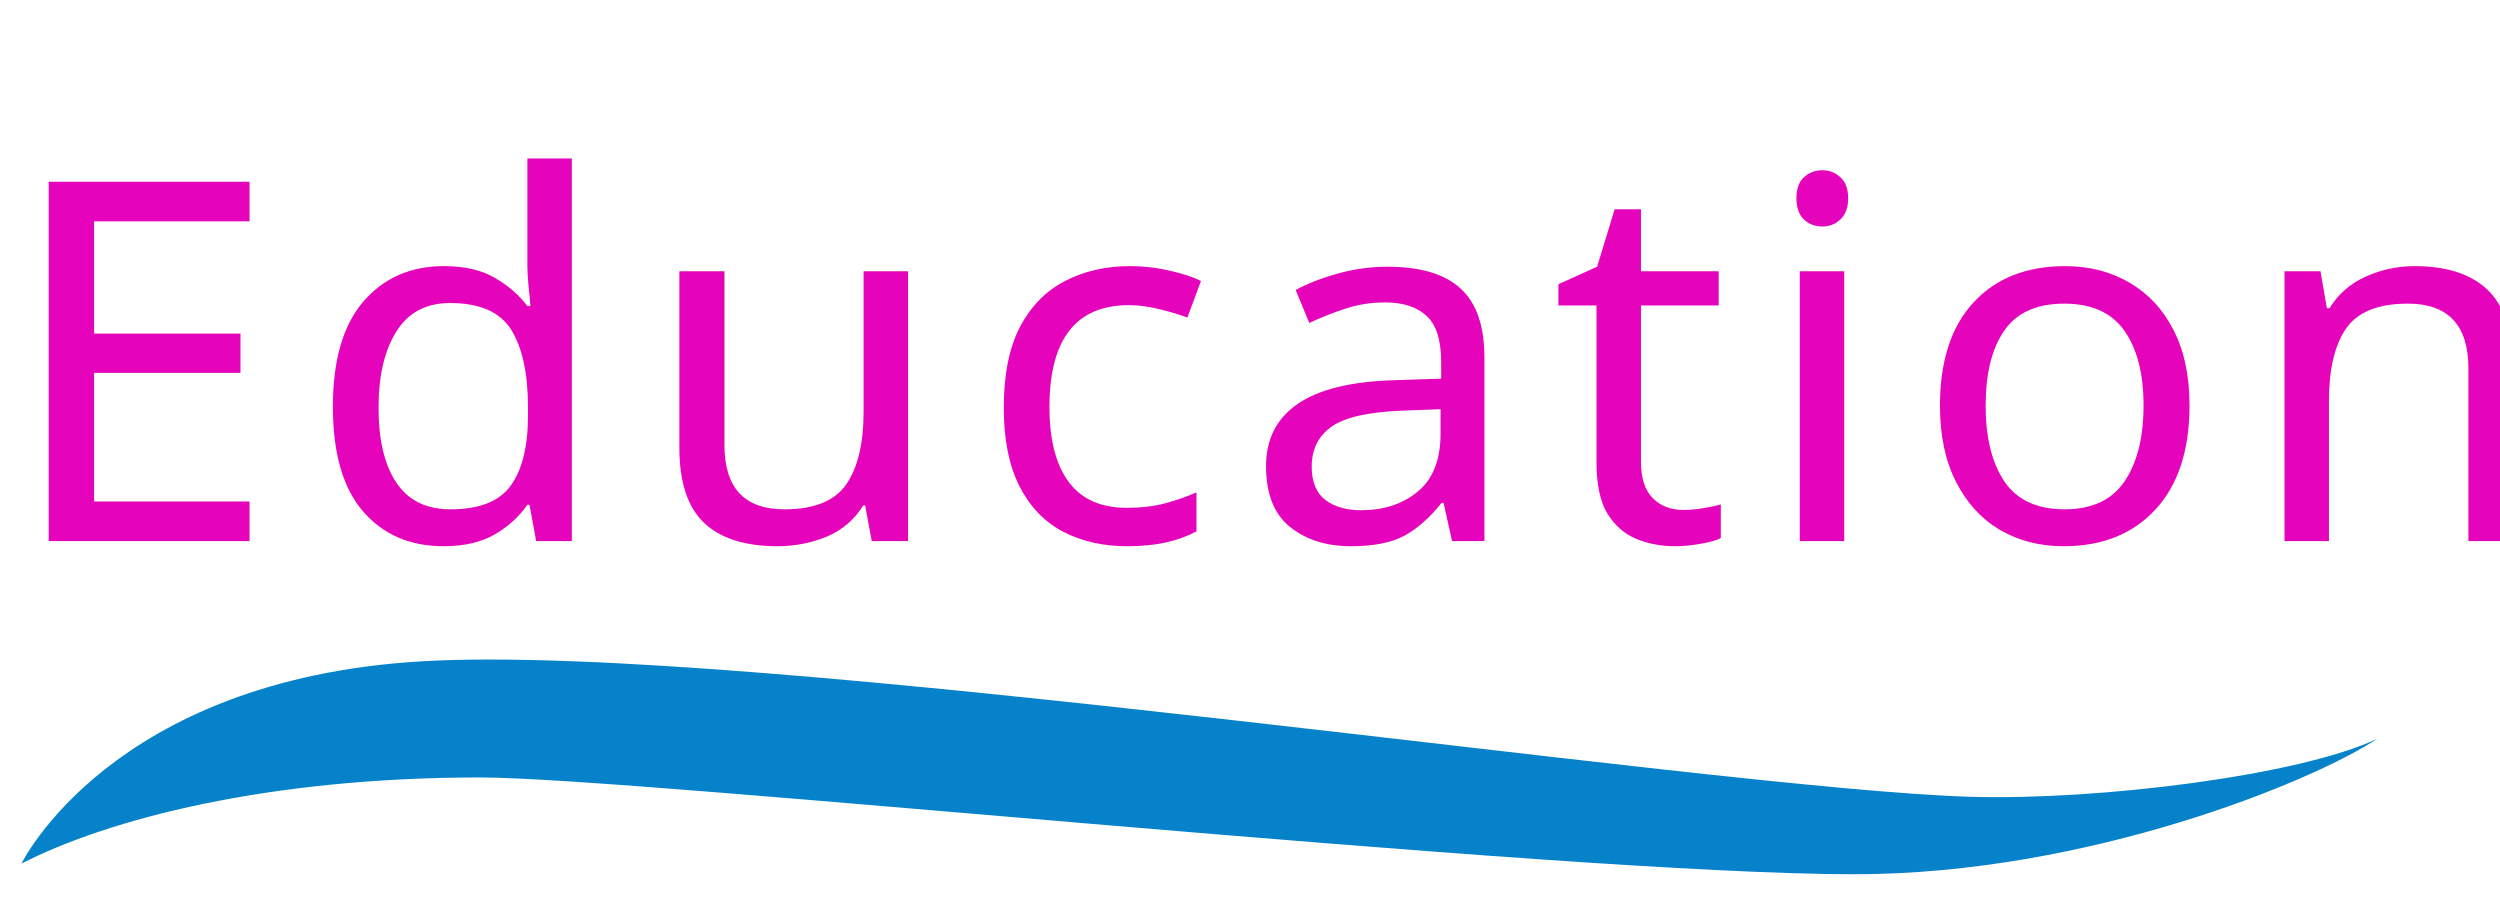
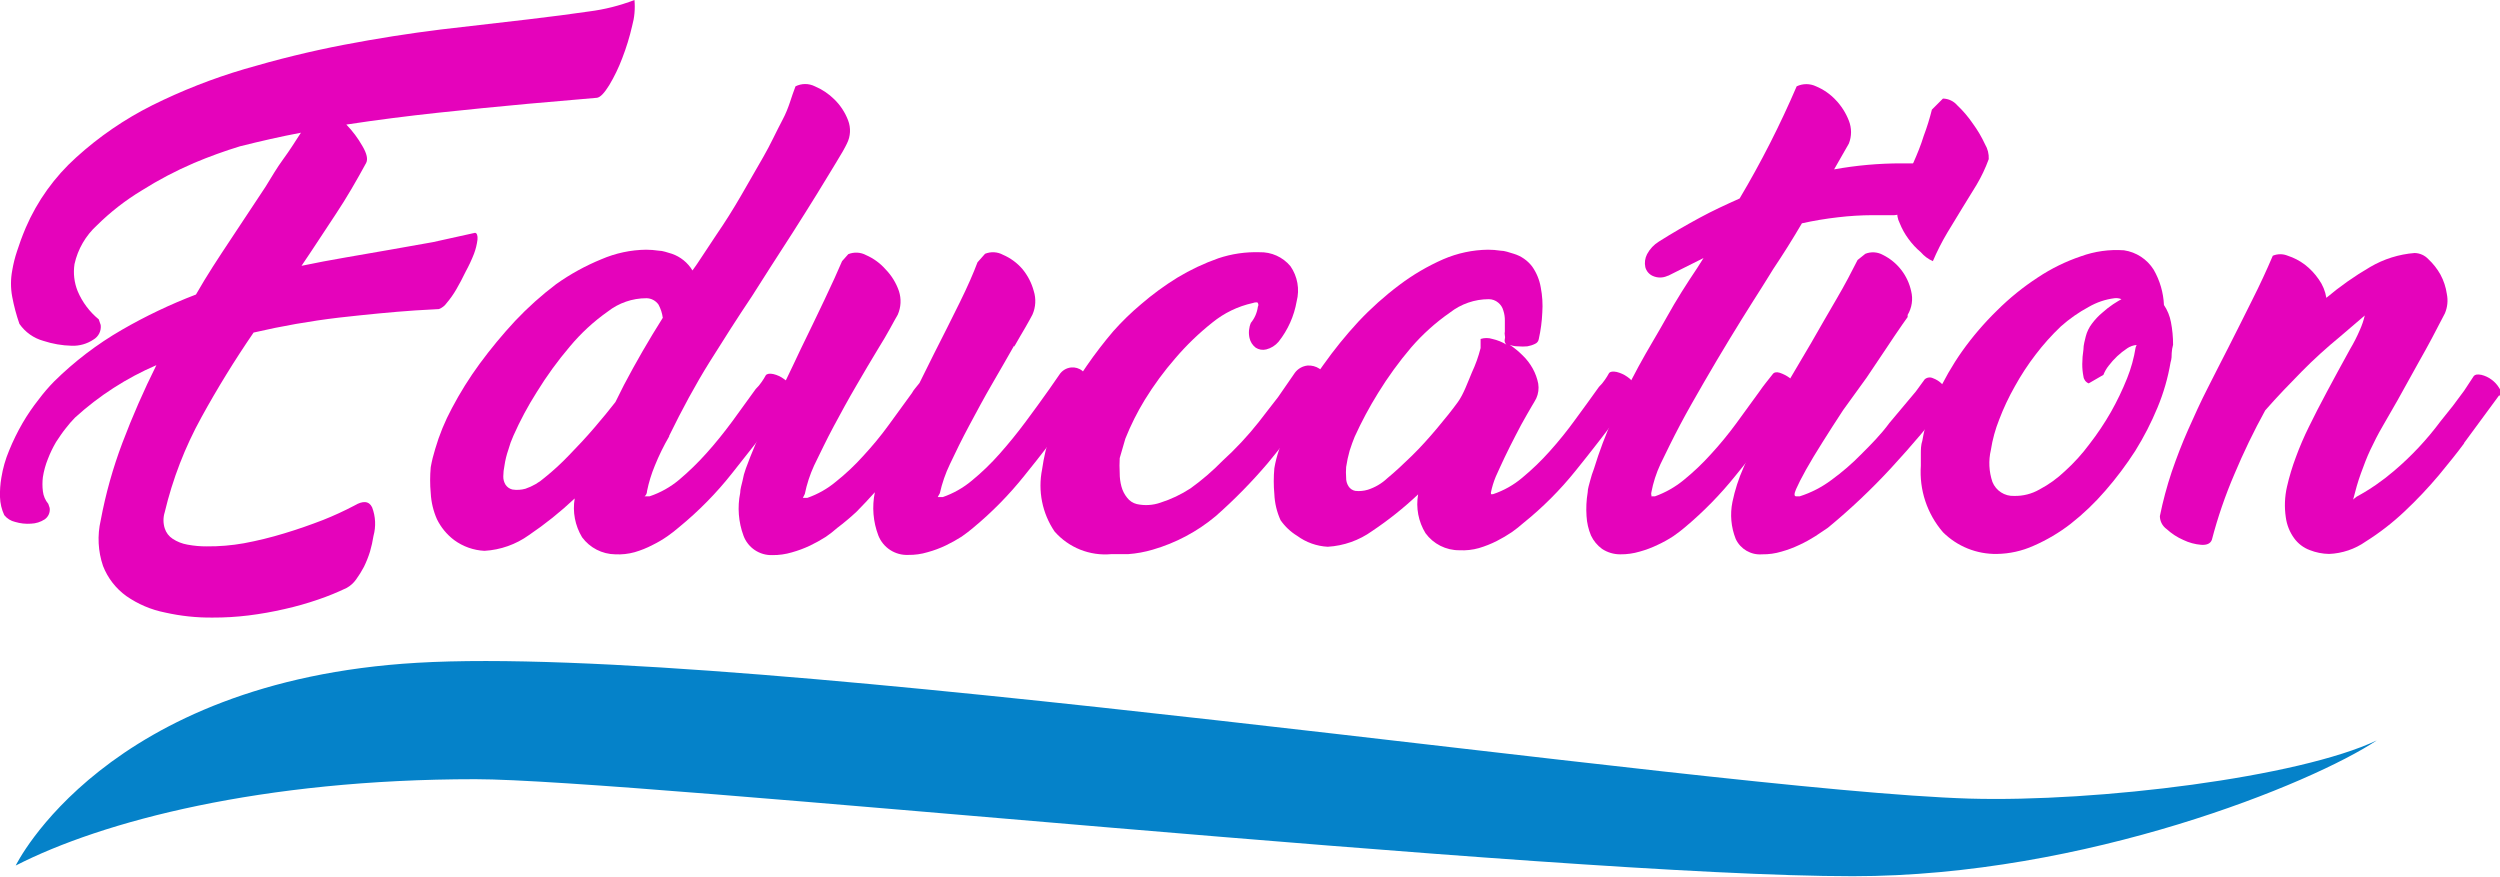
- <svg xmlns="http://www.w3.org/2000/svg" viewBox="0 0 129.14 46.62">
+ <svg xmlns="http://www.w3.org/2000/svg" viewBox="0 0 128.85 45.16">
  <defs>
-     <style>.cls-1{font-size:26px;fill:#e503bb;font-family:VeganStylePersonalUse, Vegan Style Personal Use;letter-spacing:0.05em;}.cls-2{fill:#0582c9;}</style>
+     <style>.cls-1{fill:#e503bb;}.cls-2{fill:#0582c9;}</style>
  </defs>
  <g id="Layer_2" data-name="Layer 2">
    <g id="Layer_4" data-name="Layer 4">
-       <text class="cls-1" transform="translate(0 27.95)">Education</text>
-       <path class="cls-2" d="M1.11,44.61S5.71,35.1,21.8,34.16c17-1,66.39,6.59,80,7,6.62.19,17-1.1,21-3-3.32,2.21-15,7-27,7-15.34,0-62.86-5-71-5C13.8,40.16,5.57,42.32,1.11,44.61Z" />
+       <path class="cls-1" d="M2.56,26.18a.61.61,0,0,1-.26.59,1.38,1.38,0,0,1-.7.22,2.28,2.28,0,0,1-.82-.09,1,1,0,0,1-.56-.35A2.35,2.35,0,0,1,0,25.62a5,5,0,0,1,.07-1,6.07,6.07,0,0,1,.4-1.4,11.51,11.51,0,0,1,.69-1.41A10.51,10.51,0,0,1,2,20.58a9,9,0,0,1,.79-.92A17.22,17.22,0,0,1,6.28,17a26.69,26.69,0,0,1,3.82-1.82c.57-1,1.16-1.89,1.77-2.81s1.21-1.83,1.82-2.75c.3-.49.6-1,.91-1.42s.62-.91.91-1.36c-1.06.2-2.1.44-3.14.7A24.56,24.56,0,0,0,10,8.4a19.34,19.34,0,0,0-2.7,1.42A12.37,12.37,0,0,0,5,11.61a3.82,3.82,0,0,0-1.16,2A2.66,2.66,0,0,0,4,15a3.77,3.77,0,0,0,1.09,1.46l.1.29a.76.76,0,0,1-.37.75,1.89,1.89,0,0,1-1.13.32,5.08,5.08,0,0,1-1.45-.25A2.22,2.22,0,0,1,1,16.69,9.75,9.75,0,0,1,.63,15.3a3.66,3.66,0,0,1,0-1.36,6.42,6.42,0,0,1,.25-1c.11-.35.26-.76.45-1.21A10.43,10.43,0,0,1,3.93,8.11,17.44,17.44,0,0,1,7.84,5.43,29.28,29.28,0,0,1,12.6,3.56c1.7-.5,3.4-.92,5.12-1.25s3.39-.59,5-.79L27.21,1c1.2-.14,2.25-.28,3.15-.41A10,10,0,0,0,32.7,0a3.71,3.71,0,0,1-.12,1.34A12,12,0,0,1,32.07,3a8.58,8.58,0,0,1-.67,1.39c-.25.4-.45.62-.63.65l-3.56.31c-1.51.14-3.05.29-4.63.46s-3.15.37-4.73.61a5.45,5.45,0,0,1,.83,1.11c.23.39.29.68.19.87-.49.9-1,1.79-1.58,2.66s-1.15,1.76-1.75,2.64c.76-.16,1.52-.3,2.27-.43l2.3-.4,2.2-.39L24.48,12c.1,0,.15.15.13.35a3.2,3.2,0,0,1-.18.73A7.64,7.64,0,0,1,24,14c-.16.33-.32.64-.48.91a4.84,4.84,0,0,1-.5.71.85.85,0,0,1-.4.31L21.39,16c-1.18.08-2.49.21-3.92.37a40.69,40.69,0,0,0-4.4.77q-1.46,2.13-2.69,4.37a19.41,19.41,0,0,0-1.89,4.89,1.38,1.38,0,0,0,0,.83,1,1,0,0,0,.41.54,2,2,0,0,0,.76.3,5.16,5.16,0,0,0,1,.09A10.38,10.38,0,0,0,12.57,28a19.11,19.11,0,0,0,2.08-.51c.7-.21,1.35-.44,2-.69a16.84,16.84,0,0,0,1.61-.74c.45-.27.76-.24.92.09a2.38,2.38,0,0,1,.07,1.47,6.61,6.61,0,0,1-.18.81,5.51,5.51,0,0,1-.31.78,5.29,5.29,0,0,1-.41.66,1.46,1.46,0,0,1-.48.43,13.14,13.14,0,0,1-1.47.6,16,16,0,0,1-1.73.49,18,18,0,0,1-1.86.33,14.67,14.67,0,0,1-1.85.11,10.64,10.64,0,0,1-2.45-.26,5.3,5.3,0,0,1-2-.85,3.46,3.46,0,0,1-1.2-1.55,4.29,4.29,0,0,1-.12-2.35,23.48,23.48,0,0,1,1.12-4,43.37,43.37,0,0,1,1.75-4,15.06,15.06,0,0,0-4.19,2.7,5.68,5.68,0,0,0-.47.54c-.17.21-.34.46-.51.72a5.83,5.83,0,0,0-.42.87,4.27,4.27,0,0,0-.26.94,3,3,0,0,0,0,.73,1.23,1.23,0,0,0,.28.65Z" />
+       <path class="cls-1" d="M34.49,22.49A11.67,11.67,0,0,0,33.75,24a7.13,7.13,0,0,0-.4,1.3c0,.15-.08.25-.13.28h.26A4.69,4.69,0,0,0,35,24.73a13.89,13.89,0,0,0,1.41-1.37c.46-.51.9-1.06,1.33-1.64l1.21-1.67a2.24,2.24,0,0,0,.31-.37,3.37,3.37,0,0,0,.21-.34q.1-.12.39-.06a1.47,1.47,0,0,1,.54.25,1.32,1.32,0,0,1,.42.43.33.33,0,0,1,0,.42l-.75,1v0c-.75,1-1.53,2-2.33,3A18,18,0,0,1,35,27.17a7.26,7.26,0,0,1-.59.46,5.73,5.73,0,0,1-.78.46,5,5,0,0,1-.92.37,3.14,3.14,0,0,1-1,.11A2.16,2.16,0,0,1,30,27.69a2.92,2.92,0,0,1-.38-2,18.78,18.78,0,0,1-2.36,1.89,4.36,4.36,0,0,1-2.29.81,2.88,2.88,0,0,1-1.57-.56,3,3,0,0,1-.88-1.07,3.81,3.81,0,0,1-.32-1.34,7.31,7.31,0,0,1,0-1.34,7.62,7.62,0,0,1,.23-.94,10.84,10.84,0,0,1,.86-2.1,18.35,18.35,0,0,1,1.43-2.29,25.22,25.22,0,0,1,1.83-2.21,17.08,17.08,0,0,1,2.12-1.9A11.64,11.64,0,0,1,31,13.36a6,6,0,0,1,2.3-.49,4.62,4.62,0,0,1,.65.05c.21,0,.43.09.68.16a2,2,0,0,1,1.06.86l.24-.34,1-1.51c.44-.64.86-1.31,1.26-2s.79-1.38,1.15-2,.67-1.31,1-1.93S40.78,5,41,4.45a1.11,1.11,0,0,1,1,0,3.14,3.14,0,0,1,1,.67,3,3,0,0,1,.71,1.08,1.47,1.47,0,0,1-.06,1.2c-.1.21-.29.55-.57,1s-.6,1-1,1.64-.77,1.24-1.2,1.91-.83,1.29-1.21,1.88l-.91,1.43,0,0c-.73,1.09-1.46,2.23-2.19,3.4s-1.42,2.45-2.08,3.8Zm-7.41,2.7a2.93,2.93,0,0,0,1-.58,12.75,12.75,0,0,0,1.25-1.15c.43-.44.86-.9,1.29-1.4s.79-.94,1.1-1.34l.44-.88c.61-1.16,1.28-2.32,2-3.46a2,2,0,0,0-.22-.68.77.77,0,0,0-.62-.33,3.24,3.24,0,0,0-2,.69,10.16,10.16,0,0,0-1.95,1.8,18.9,18.9,0,0,0-1.7,2.34,17.15,17.15,0,0,0-1.21,2.26,4.86,4.86,0,0,0-.26.72A4.36,4.36,0,0,0,26,24a2.72,2.72,0,0,0-.06.55.78.78,0,0,0,.12.44.59.59,0,0,0,.35.24A1.59,1.59,0,0,0,27.08,25.19Z" />
+       <path class="cls-1" d="M50.77,13.08a1.08,1.08,0,0,1,.92.05,2.76,2.76,0,0,1,1,.73A3,3,0,0,1,53.28,15a1.72,1.72,0,0,1-.07,1.22c-.07.14-.19.35-.36.65s-.37.62-.58,1l0-.06c-.33.58-.7,1.23-1.12,1.95s-.81,1.45-1.19,2.16-.71,1.38-1,2a6.9,6.9,0,0,0-.52,1.5l-.11.2h.26a4.75,4.75,0,0,0,1.5-.85,12.3,12.3,0,0,0,1.43-1.38c.46-.52.91-1.07,1.34-1.65s.84-1.14,1.22-1.68l.52-.75a.82.82,0,0,1,.6-.37.79.79,0,0,1,.58.17.9.9,0,0,1,.32.56,1.17,1.17,0,0,1-.25.83l-.73,1c-.73,1-1.5,2-2.31,3a18.33,18.33,0,0,1-2.65,2.7c-.16.14-.36.29-.6.46a7.76,7.76,0,0,1-.81.45,5.52,5.52,0,0,1-.94.35,3.27,3.27,0,0,1-1,.14,1.58,1.58,0,0,1-1.54-1,4,4,0,0,1-.18-2.23v0c-.31.35-.62.67-.94,1a12.54,12.54,0,0,1-1,.84,5.85,5.85,0,0,1-.59.46,7.76,7.76,0,0,1-.81.45,5.86,5.86,0,0,1-.94.35,3.38,3.38,0,0,1-1,.14,1.53,1.53,0,0,1-1.49-1,4.05,4.05,0,0,1-.17-2.21c0-.19.07-.4.12-.62a3.61,3.61,0,0,1,.17-.63c.14-.38.31-.82.52-1.31s.44-1,.7-1.53l.81-1.64c.27-.56.54-1.12.8-1.68.43-.88.84-1.73,1.22-2.53s.69-1.48.91-2l.32-.36a1.08,1.08,0,0,1,.92.05,2.85,2.85,0,0,1,1,.73A3,3,0,0,1,46.33,15a1.71,1.71,0,0,1-.06,1.22c-.09.15-.22.39-.39.7s-.38.67-.63,1.07l0,0c-.35.57-.72,1.21-1.13,1.91s-.79,1.4-1.16,2.09-.68,1.35-1,2a6.78,6.78,0,0,0-.48,1.47l-.1.2h.23a4.72,4.72,0,0,0,1.48-.84,11.67,11.67,0,0,0,1.41-1.33c.45-.49.88-1,1.3-1.58l1.2-1.65h0a1.51,1.51,0,0,1,.18-.26l.21-.26.75-1.51c.47-.92.91-1.8,1.32-2.63s.71-1.52.92-2.08Z" />
+       <path class="cls-1" d="M67.35,21.27c-.55.78-1.22,1.64-2,2.59a26.6,26.6,0,0,1-2.69,2.74,8.93,8.93,0,0,1-3.25,1.73,6,6,0,0,1-1.26.23c-.38,0-.67,0-.87,0a3.46,3.46,0,0,1-2.93-1.17,4.22,4.22,0,0,1-.64-3.2,10.28,10.28,0,0,1,1.14-3.46,22.11,22.11,0,0,1,2.53-3.66,13.69,13.69,0,0,1,1.43-1.39,14.51,14.51,0,0,1,1.87-1.37,11.43,11.43,0,0,1,2.12-1A6.08,6.08,0,0,1,64.91,13a2,2,0,0,1,1.6.72,2.2,2.2,0,0,1,.32,1.81,4.62,4.62,0,0,1-.93,2.08,1.22,1.22,0,0,1-.64.4.69.69,0,0,1-.54-.09.86.86,0,0,1-.32-.5,1.28,1.28,0,0,1,.07-.78,1.64,1.64,0,0,0,.36-.83.18.18,0,0,0,0-.19c0-.05-.13-.05-.27,0a5,5,0,0,0-2.07,1,13.78,13.78,0,0,0-1.91,1.84A16.13,16.13,0,0,0,59,20.61a13.3,13.3,0,0,0-1,2l-.29,1a6.78,6.78,0,0,0,0,.77,2.58,2.58,0,0,0,.09.7,1.54,1.54,0,0,0,.29.57.89.89,0,0,0,.5.33l0,0a2.24,2.24,0,0,0,1.21-.07,6.39,6.39,0,0,0,1.56-.74A12.56,12.56,0,0,0,63,23.76a16.84,16.84,0,0,0,1.87-2c.33-.42.65-.85,1-1.29l.87-1.26a.94.94,0,0,1,.65-.37A1,1,0,0,1,68,19a.74.74,0,0,1,.31.53,1.12,1.12,0,0,1-.29.82Z" />
+       <path class="cls-1" d="M79.31,17.47a.32.32,0,0,1-.19.25,1.45,1.45,0,0,1-.4.13,2.59,2.59,0,0,1-.48,0,1.1,1.1,0,0,1-.43-.08,4.35,4.35,0,0,1,.67.55A2.86,2.86,0,0,1,79,19a2.66,2.66,0,0,1,.28.77,1.33,1.33,0,0,1-.1.76c-.06.12-.14.25-.23.4l-.26.45c-.19.33-.39.69-.58,1.07s-.39.75-.56,1.12-.33.7-.46,1a4.49,4.49,0,0,0-.25.82.1.1,0,0,1,0,.08l-.07,0h.18a4.58,4.58,0,0,0,1.51-.85,13,13,0,0,0,1.42-1.37,19.7,19.7,0,0,0,1.32-1.64c.43-.58.83-1.14,1.21-1.67a2.24,2.24,0,0,0,.31-.37,3.37,3.37,0,0,0,.21-.34q.1-.12.39-.06a1.59,1.59,0,0,1,.55.25,1.4,1.4,0,0,1,.41.43.31.31,0,0,1,0,.42l-.75,1v0c-.75,1-1.52,2-2.33,3a17.54,17.54,0,0,1-2.69,2.69,6.93,6.93,0,0,1-.58.46,7.28,7.28,0,0,1-.78.46,5.46,5.46,0,0,1-.93.37,3.08,3.08,0,0,1-1,.11,2.14,2.14,0,0,1-1.75-.88,2.87,2.87,0,0,1-.38-2,18.16,18.16,0,0,1-2.37,1.89,4.36,4.36,0,0,1-2.29.81,2.92,2.92,0,0,1-1.57-.56A2.86,2.86,0,0,1,66,26.81a3.61,3.61,0,0,1-.32-1.34,7.35,7.35,0,0,1,0-1.34,6,6,0,0,1,.24-.94,10.24,10.24,0,0,1,.86-2.1,17.25,17.25,0,0,1,1.43-2.29A22.1,22.1,0,0,1,70,16.59a16.39,16.39,0,0,1,2.12-1.9,11.29,11.29,0,0,1,2.27-1.33,6,6,0,0,1,2.3-.49,4.4,4.4,0,0,1,.65.05c.21,0,.44.09.68.16a1.86,1.86,0,0,1,.95.66,2.63,2.63,0,0,1,.44,1.07,5,5,0,0,1,.08,1.3A7.83,7.83,0,0,1,79.31,17.47Zm-3,0a1,1,0,0,1,.61,0,2.42,2.42,0,0,1,.72.29.28.28,0,0,1-.08-.29.35.35,0,0,0,0-.18.5.5,0,0,1,0-.21c0-.17,0-.36,0-.55a1.55,1.55,0,0,0-.08-.53.78.78,0,0,0-.26-.4.75.75,0,0,0-.49-.18,3.26,3.26,0,0,0-2,.69,10.78,10.78,0,0,0-2,1.8,18.9,18.9,0,0,0-1.7,2.34,19.91,19.91,0,0,0-1.21,2.26c-.08.2-.17.43-.26.72a6.65,6.65,0,0,0-.18.84,3.62,3.62,0,0,0,0,.55.78.78,0,0,0,.12.44.53.53,0,0,0,.35.24,1.6,1.6,0,0,0,.65-.06,2.62,2.62,0,0,0,1-.59c.4-.33.82-.72,1.27-1.16s.87-.91,1.3-1.42.78-.95,1.07-1.35.5-1,.72-1.52a7,7,0,0,0,.45-1.26Z" />
+       <path class="cls-1" d="M85.94,14.22a.91.91,0,0,1-.76,0,.68.68,0,0,1-.38-.45,1,1,0,0,1,.09-.67,1.69,1.69,0,0,1,.61-.65c.71-.45,1.41-.85,2.09-1.22s1.38-.69,2.07-1A49.6,49.6,0,0,0,92.6,4.45a1.16,1.16,0,0,1,1,0,2.94,2.94,0,0,1,1,.69,3.22,3.22,0,0,1,.69,1.08,1.6,1.6,0,0,1,0,1.18l-.76,1.33A19.41,19.41,0,0,1,98,8.42l.67,0,.68,0a2.08,2.08,0,0,1-.09.84,3.4,3.4,0,0,1-.41.86,3,3,0,0,1-.58.69,1,1,0,0,1-.64.28c-.17,0-.35,0-.54,0l-.58,0a15.63,15.63,0,0,0-1.79.11,17.85,17.85,0,0,0-1.85.31c-.24.41-.49.82-.74,1.22s-.5.78-.74,1.14l-.21.34c-.2.33-.49.78-.85,1.35s-.76,1.21-1.19,1.92-.86,1.43-1.31,2.21-.87,1.51-1.25,2.23-.7,1.38-1,2a6.1,6.1,0,0,0-.47,1.46.27.27,0,0,0,0,.13.08.08,0,0,1,0,.07h.19a5,5,0,0,0,1.48-.84,12.39,12.39,0,0,0,1.4-1.33,18.53,18.53,0,0,0,1.3-1.58l1.2-1.65h0c.11-.16.22-.31.34-.46l.34-.43c.07-.1.19-.13.36-.08a1.89,1.89,0,0,1,.51.26,1.75,1.75,0,0,1,.39.43.43.43,0,0,1,0,.43l-.86,1.17c-.71,1-1.48,2-2.3,3a18.92,18.92,0,0,1-2.61,2.67c-.16.14-.36.29-.6.46a6.14,6.14,0,0,1-.81.45,5.42,5.42,0,0,1-.93.35,3.38,3.38,0,0,1-1,.14,1.69,1.69,0,0,1-.94-.28A1.8,1.8,0,0,1,82,27.6a3,3,0,0,1-.23-1,5.27,5.27,0,0,1,.06-1.23c0-.19.08-.4.13-.61a5.14,5.14,0,0,1,.19-.59,22.09,22.09,0,0,1,1-2.65c.4-.89.83-1.76,1.3-2.63s1-1.72,1.47-2.57,1-1.68,1.55-2.5l.33-.52L86,14.2Z" />
+       <path class="cls-1" d="M96.14,13.08a1.06,1.06,0,0,1,.91.06A2.73,2.73,0,0,1,98.5,15a1.62,1.62,0,0,1-.18,1.23s0,0,0,.11l-.29.41-.41.6q-.24.35-.42.63l-1,1.49L95,21.13c-.37.56-.72,1.11-1.06,1.65s-.62,1-.86,1.43-.4.75-.51,1-.1.37,0,.37h.19a5.51,5.51,0,0,0,1.63-.84,12.09,12.09,0,0,0,1.55-1.34c.5-.5,1-1,1.44-1.6l1.36-1.62.46-.63a.39.39,0,0,1,.42-.06,1.27,1.27,0,0,1,.48.31,1.41,1.41,0,0,1,.33.49.42.42,0,0,1-.06.46l0-.05c-.87,1.12-1.84,2.27-2.91,3.43a32.81,32.81,0,0,1-3.25,3.07l-.64.43a7,7,0,0,1-.82.45,5.75,5.75,0,0,1-.93.35,3.3,3.3,0,0,1-1,.14,1.38,1.38,0,0,1-1.36-.79,3.35,3.35,0,0,1-.17-1.91,8.67,8.67,0,0,1,.57-1.77l0,0a24.37,24.37,0,0,1,1.49-3c.65-1.14,1.32-2.29,2-3.43.45-.78.88-1.54,1.31-2.27s.78-1.41,1.08-2Zm4-8a1,1,0,0,1,.74.35,5.73,5.73,0,0,1,.8.94,6.23,6.23,0,0,1,.63,1.07,1.36,1.36,0,0,1,.19.76,7.86,7.86,0,0,1-.63,1.33l-.72,1.17L100.36,12a12.34,12.34,0,0,0-.74,1.46A1.74,1.74,0,0,1,99,13a3.83,3.83,0,0,1-.64-.69,3.61,3.61,0,0,1-.45-.81,1.18,1.18,0,0,1-.12-.7A10.2,10.2,0,0,1,98.1,9.7c.15-.42.31-.85.51-1.3S99,7.49,99.15,7a12.12,12.12,0,0,0,.42-1.35Z" />
+       <path class="cls-1" d="M109.47,12.9a2.18,2.18,0,0,1,1.53,1,4,4,0,0,1,.53,1.82,2.33,2.33,0,0,1,.36.88,6,6,0,0,1,.11,1.17,2,2,0,0,0-.07.42c0,.14,0,.3-.06.49A10.68,10.68,0,0,1,111.2,21a15.29,15.29,0,0,1-1.15,2.24,17.7,17.7,0,0,1-1.54,2.05A12.81,12.81,0,0,1,106.72,27a9,9,0,0,1-1.91,1.13,4.76,4.76,0,0,1-1.89.42,3.85,3.85,0,0,1-2.78-1.12A4.75,4.75,0,0,1,99,24c0-.19,0-.4,0-.61s0-.45.08-.69a8.61,8.61,0,0,1,.73-2.3,14.35,14.35,0,0,1,1.32-2.3A15.42,15.42,0,0,1,102.93,16a13.15,13.15,0,0,1,2.1-1.7,9.51,9.51,0,0,1,2.22-1.09A5.4,5.4,0,0,1,109.47,12.9Zm-1.82,6.86a.44.44,0,0,1-.27-.36,3.16,3.16,0,0,1-.06-.64,4.91,4.91,0,0,1,.06-.74c0-.26.08-.49.12-.68a1.83,1.83,0,0,1,.32-.66,3.27,3.27,0,0,1,.54-.57,4.89,4.89,0,0,1,.55-.43c.19-.12.33-.21.43-.26a.7.7,0,0,0-.36-.05,3.53,3.53,0,0,0-1.33.45,7.53,7.53,0,0,0-1.43,1,12.09,12.09,0,0,0-1.3,1.45,13,13,0,0,0-1.08,1.65,12.36,12.36,0,0,0-.8,1.7,7.15,7.15,0,0,0-.43,1.57,3,3,0,0,0,.08,1.65,1.15,1.15,0,0,0,1.12.72,2.51,2.51,0,0,0,1.3-.33,5.91,5.91,0,0,0,1.32-.95,9.5,9.5,0,0,0,1.26-1.39,14.11,14.11,0,0,0,1.11-1.66,14.31,14.31,0,0,0,.83-1.73,7.36,7.36,0,0,0,.44-1.59l.05-.13a1,1,0,0,0-.48.17,3.89,3.89,0,0,0-.52.41,4.06,4.06,0,0,0-.44.49,1.79,1.79,0,0,0-.27.47Z" />
+       <path class="cls-1" d="M127,22.85c-.33.45-.77,1-1.3,1.64a22.09,22.09,0,0,1-1.77,1.87,12.91,12.91,0,0,1-2,1.55,3.53,3.53,0,0,1-1.89.64,2.83,2.83,0,0,1-1-.2,1.74,1.74,0,0,1-.8-.61,2.36,2.36,0,0,1-.43-1.08,4.26,4.26,0,0,1,.06-1.57,11.7,11.7,0,0,1,.46-1.53A15.61,15.61,0,0,1,119,22c.27-.55.58-1.16.93-1.81s.74-1.38,1.19-2.19a8.48,8.48,0,0,0,.51-1,4,4,0,0,0,.25-.74l-1.25,1.07c-.73.6-1.4,1.21-2,1.82s-1.24,1.27-1.88,2a34.31,34.31,0,0,0-1.59,3.29A23.7,23.7,0,0,0,114,27.82c-.07.19-.25.28-.55.26a2.59,2.59,0,0,1-.92-.25,3.11,3.11,0,0,1-.86-.56.83.83,0,0,1-.35-.67,19.11,19.11,0,0,1,.61-2.28c.25-.73.53-1.46.85-2.18s.64-1.43,1-2.13.71-1.41,1.08-2.12.82-1.64,1.22-2.43.75-1.55,1.06-2.28a1,1,0,0,1,.77,0,3,3,0,0,1,.87.45,3.35,3.35,0,0,1,.73.77,2.23,2.23,0,0,1,.39.95,16.06,16.06,0,0,1,2.26-1.59,5.36,5.36,0,0,1,2.29-.72,1,1,0,0,1,.71.32,3.29,3.29,0,0,1,.62.79,3,3,0,0,1,.33,1,1.69,1.69,0,0,1-.1,1c-.45.88-.89,1.71-1.33,2.48l-1.11,2-.77,1.34c-.24.41-.44.81-.63,1.21s-.34.81-.49,1.22-.28.87-.4,1.35c0,0,.08-.08.18-.15h0a11.08,11.08,0,0,0,1.93-1.33,15.4,15.4,0,0,0,2.39-2.55l.64-.8.58-.78.5-.76c.07-.08.19-.1.39-.06a1.43,1.43,0,0,1,.53.25,1.45,1.45,0,0,1,.39.43.34.34,0,0,1,0,.42l0-.05L127,22.83Z" />
+       <path class="cls-2" d="M.81,44.61S5.41,35.1,21.5,34.16c17-1,66.4,6.59,80,7,6.62.19,17-1.1,21-3-3.32,2.21-15,7-27,7-15.34,0-62.86-5-71-5C13.5,40.16,5.28,42.32.81,44.61Z" />
    </g>
  </g>
</svg>
